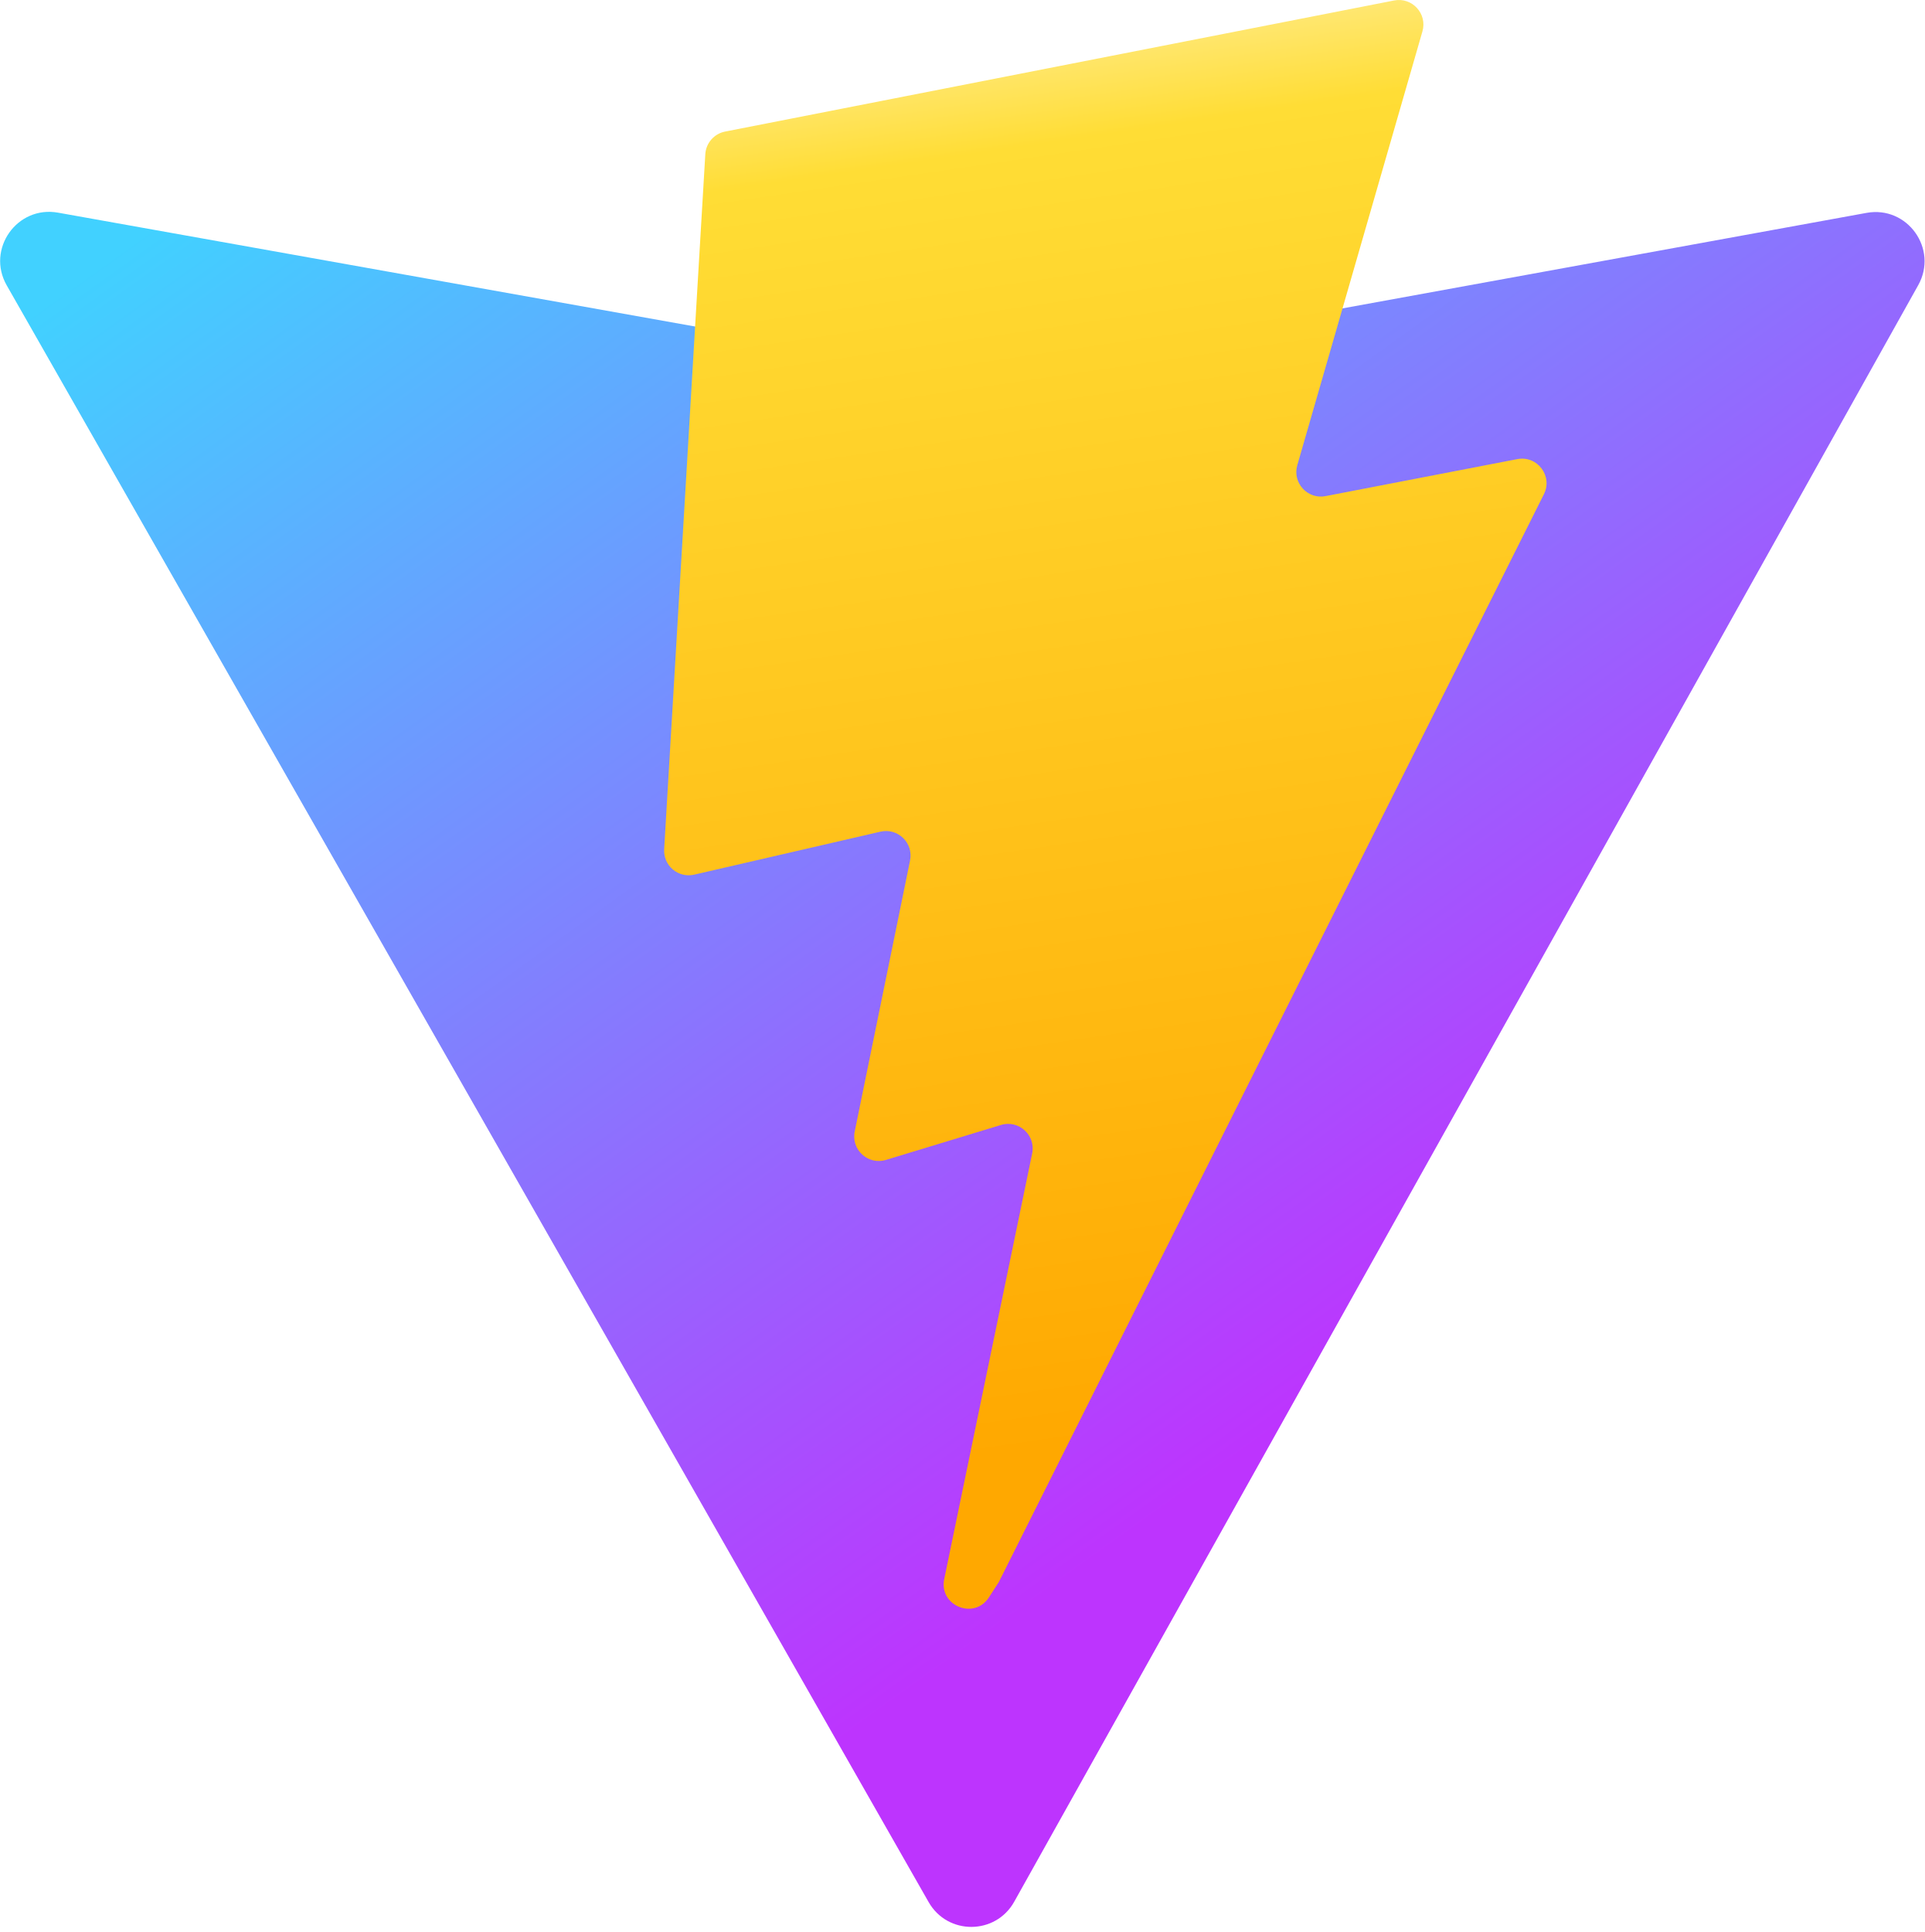
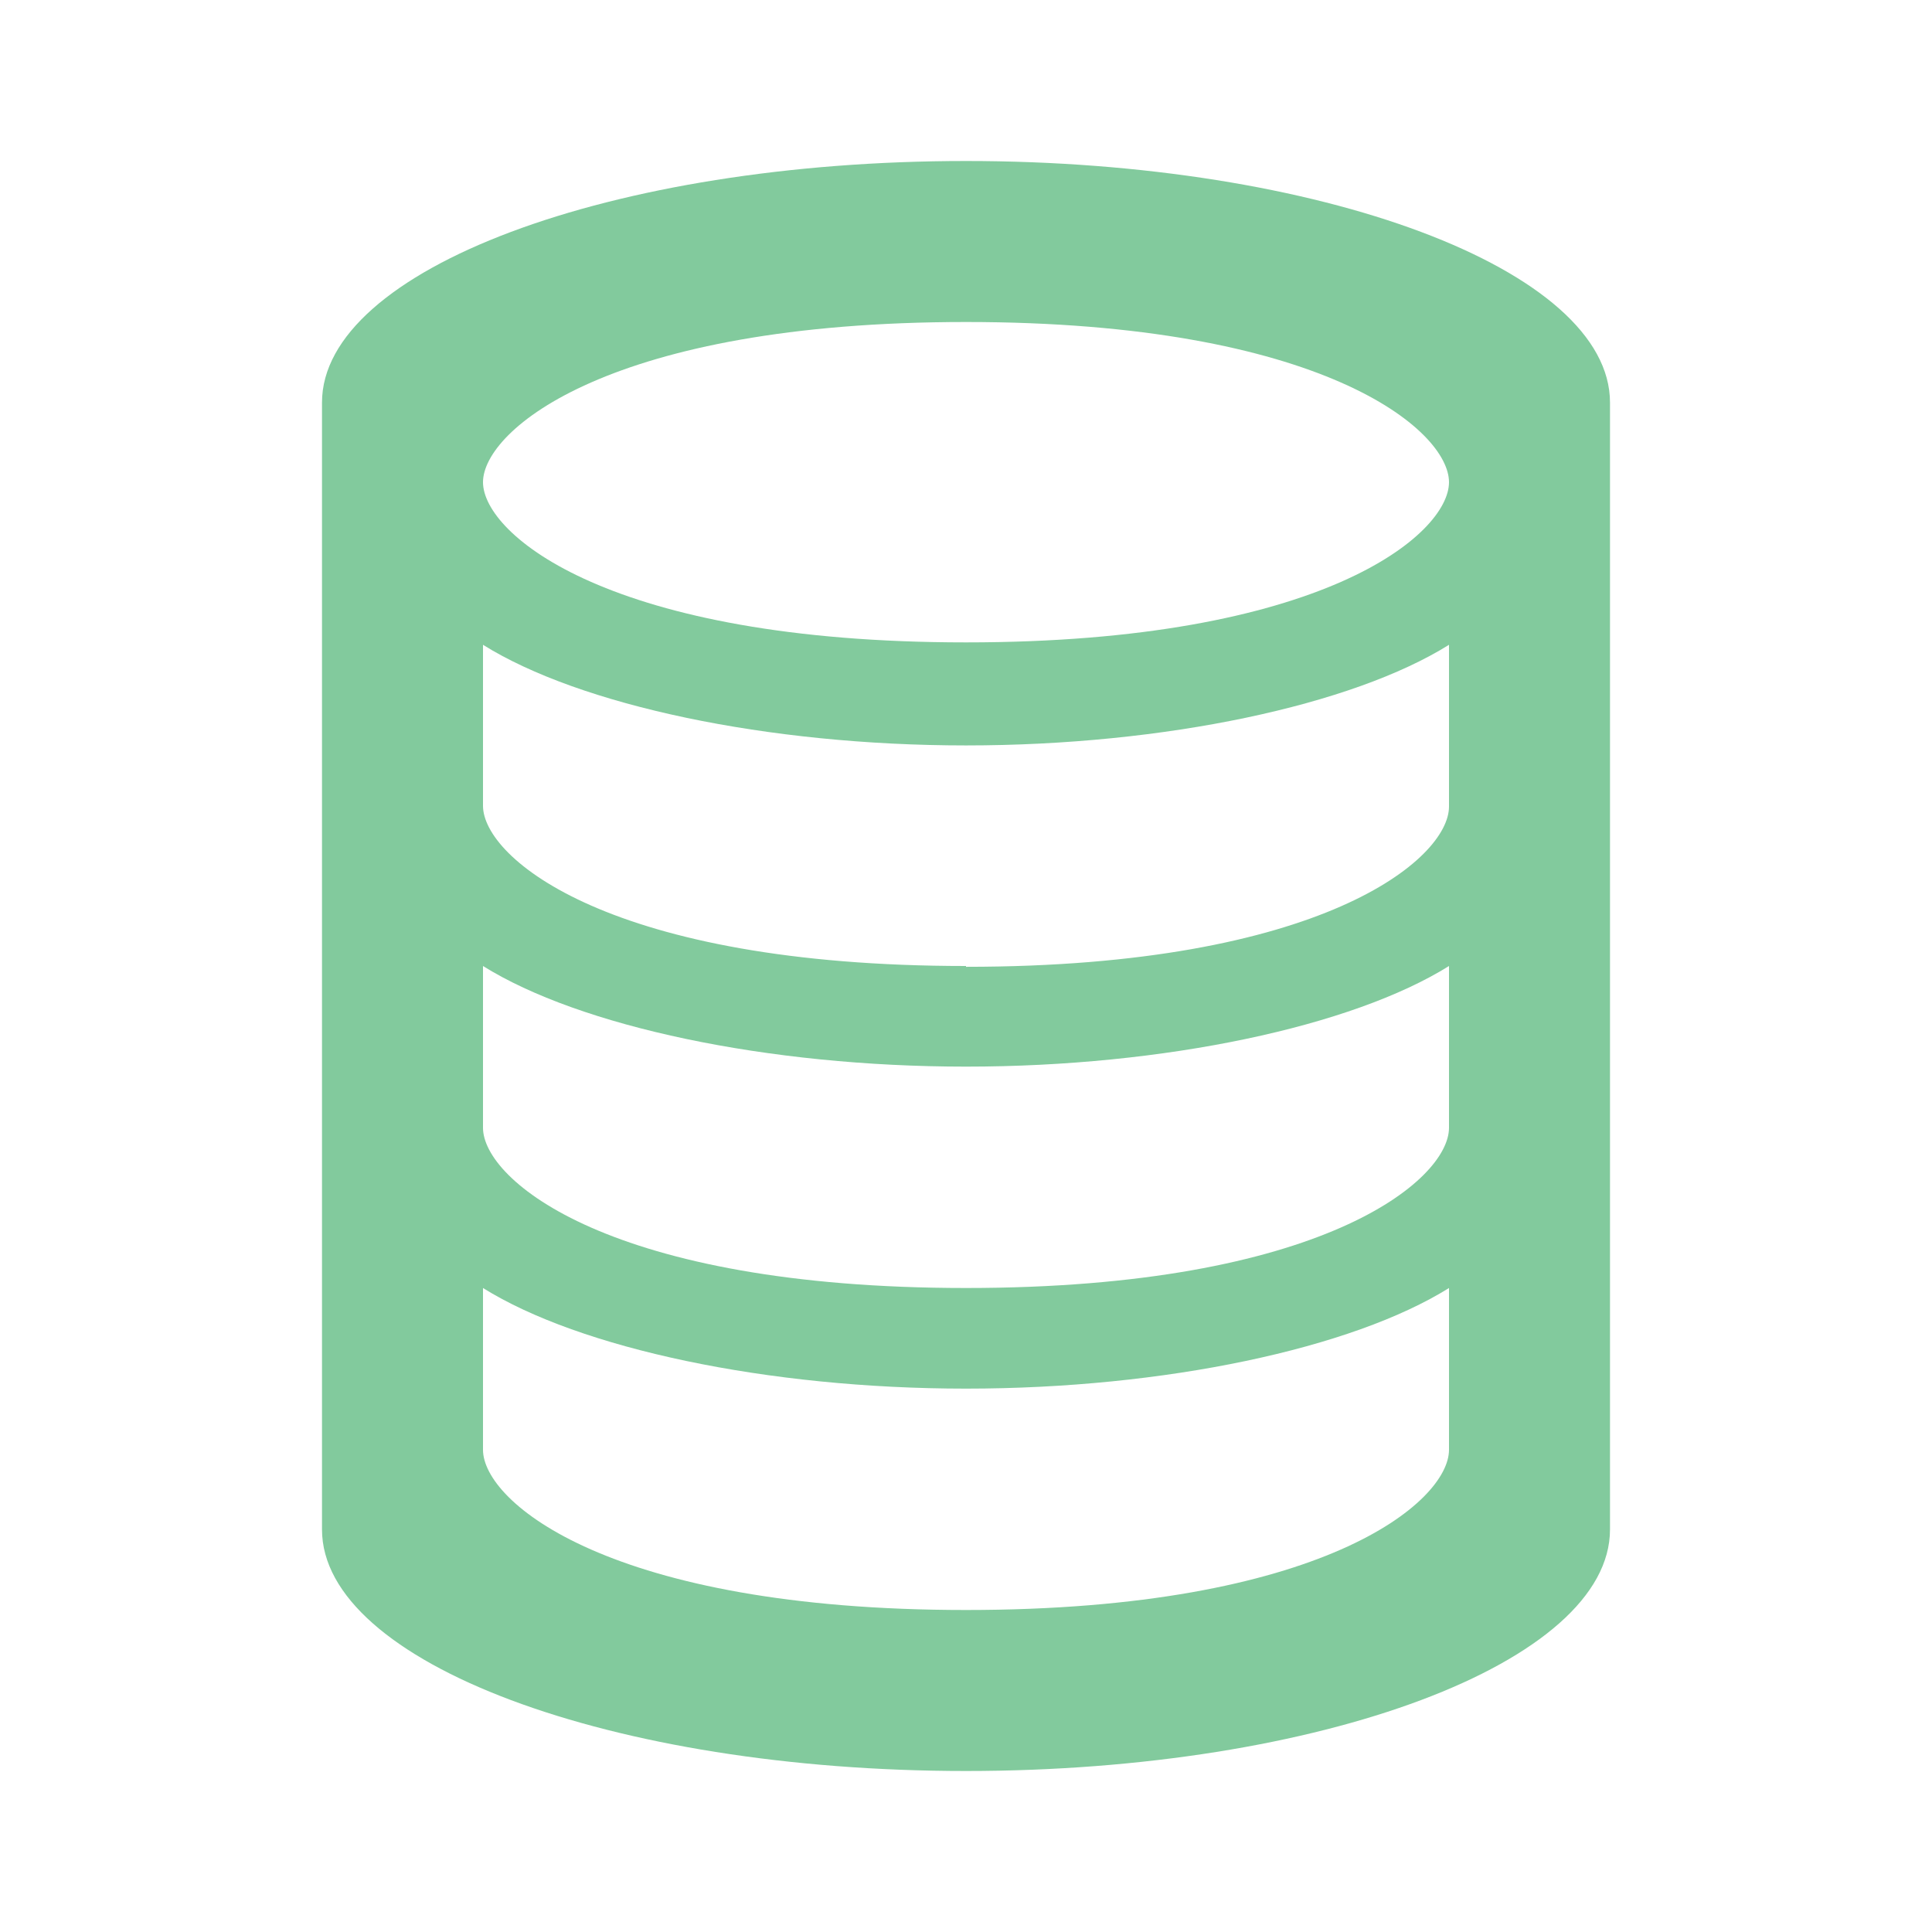
- <svg xmlns="http://www.w3.org/2000/svg" aria-hidden="true" role="img" class="iconify iconify--logos" width="31.88" height="32" preserveAspectRatio="xMidYMid meet" viewBox="0 0 256 257">
-   <defs>
-     <linearGradient id="IconifyId1813088fe1fbc01fb466" x1="-.828%" x2="57.636%" y1="7.652%" y2="78.411%">
-       <stop offset="0%" stop-color="#41D1FF" />
-       <stop offset="100%" stop-color="#BD34FE" />
-     </linearGradient>
-     <linearGradient id="IconifyId1813088fe1fbc01fb467" x1="43.376%" x2="50.316%" y1="2.242%" y2="89.03%">
-       <stop offset="0%" stop-color="#FFEA83" />
-       <stop offset="8.333%" stop-color="#FFDD35" />
-       <stop offset="100%" stop-color="#FFA800" />
-     </linearGradient>
-   </defs>
-   <path fill="url(#IconifyId1813088fe1fbc01fb466)" d="M255.153 37.938L134.897 252.976c-2.483 4.44-8.862 4.466-11.382.048L.875 37.958c-2.746-4.814 1.371-10.646 6.827-9.67l120.385 21.517a6.537 6.537 0 0 0 2.322-.004l117.867-21.483c5.438-.991 9.574 4.796 6.877 9.62Z" />
-   <path fill="url(#IconifyId1813088fe1fbc01fb467)" d="M185.432.063L96.44 17.501a3.268 3.268 0 0 0-2.634 3.014l-5.474 92.456a3.268 3.268 0 0 0 3.997 3.378l24.777-5.718c2.318-.535 4.413 1.507 3.936 3.838l-7.361 36.047c-.495 2.426 1.782 4.5 4.151 3.78l15.304-4.649c2.372-.72 4.652 1.36 4.15 3.788l-11.698 56.621c-.732 3.542 3.979 5.473 5.943 2.437l1.313-2.028l72.516-144.72c1.215-2.423-.88-5.186-3.54-4.672l-25.505 4.922c-2.396.462-4.435-1.77-3.759-4.114l16.646-57.705c.677-2.35-1.37-4.583-3.769-4.113Z" />
+ <svg xmlns="http://www.w3.org/2000/svg" aria-hidden="true" role="img" width="32" height="32" preserveAspectRatio="xMidYMid meet" viewBox="0 0 24 24">
+   <path fill="#82ca9d" d="M12 2C7.59 2 4 3.35 4 5v14c0 1.65 3.59 3 8 3s8-1.35 8-3V5c0-1.65-3.59-3-8-3zm0 2c4.42 0 6 1.34 6 1.99c0 .65-1.58 1.99-6 1.99S6 6.64 6 5.99C6 5.34 7.58 4 12 4zm0 16c-4.42 0-6-1.34-6-1.99V16c1.2.75 3.53 1.25 6 1.25s4.8-.5 6-1.25v2.01c0 .65-1.58 1.99-6 1.99zm0-4c-4.42 0-6-1.34-6-1.99v-2.01c1.2.75 3.53 1.25 6 1.25s4.8-.5 6-1.25v2.01c0 .65-1.58 1.99-6 1.99zm0-4c-4.42 0-6-1.34-6-1.99V8.01c1.2.75 3.53 1.25 6 1.25s4.8-.5 6-1.25v2.01c0 .65-1.58 1.99-6 1.99z" />
</svg>
